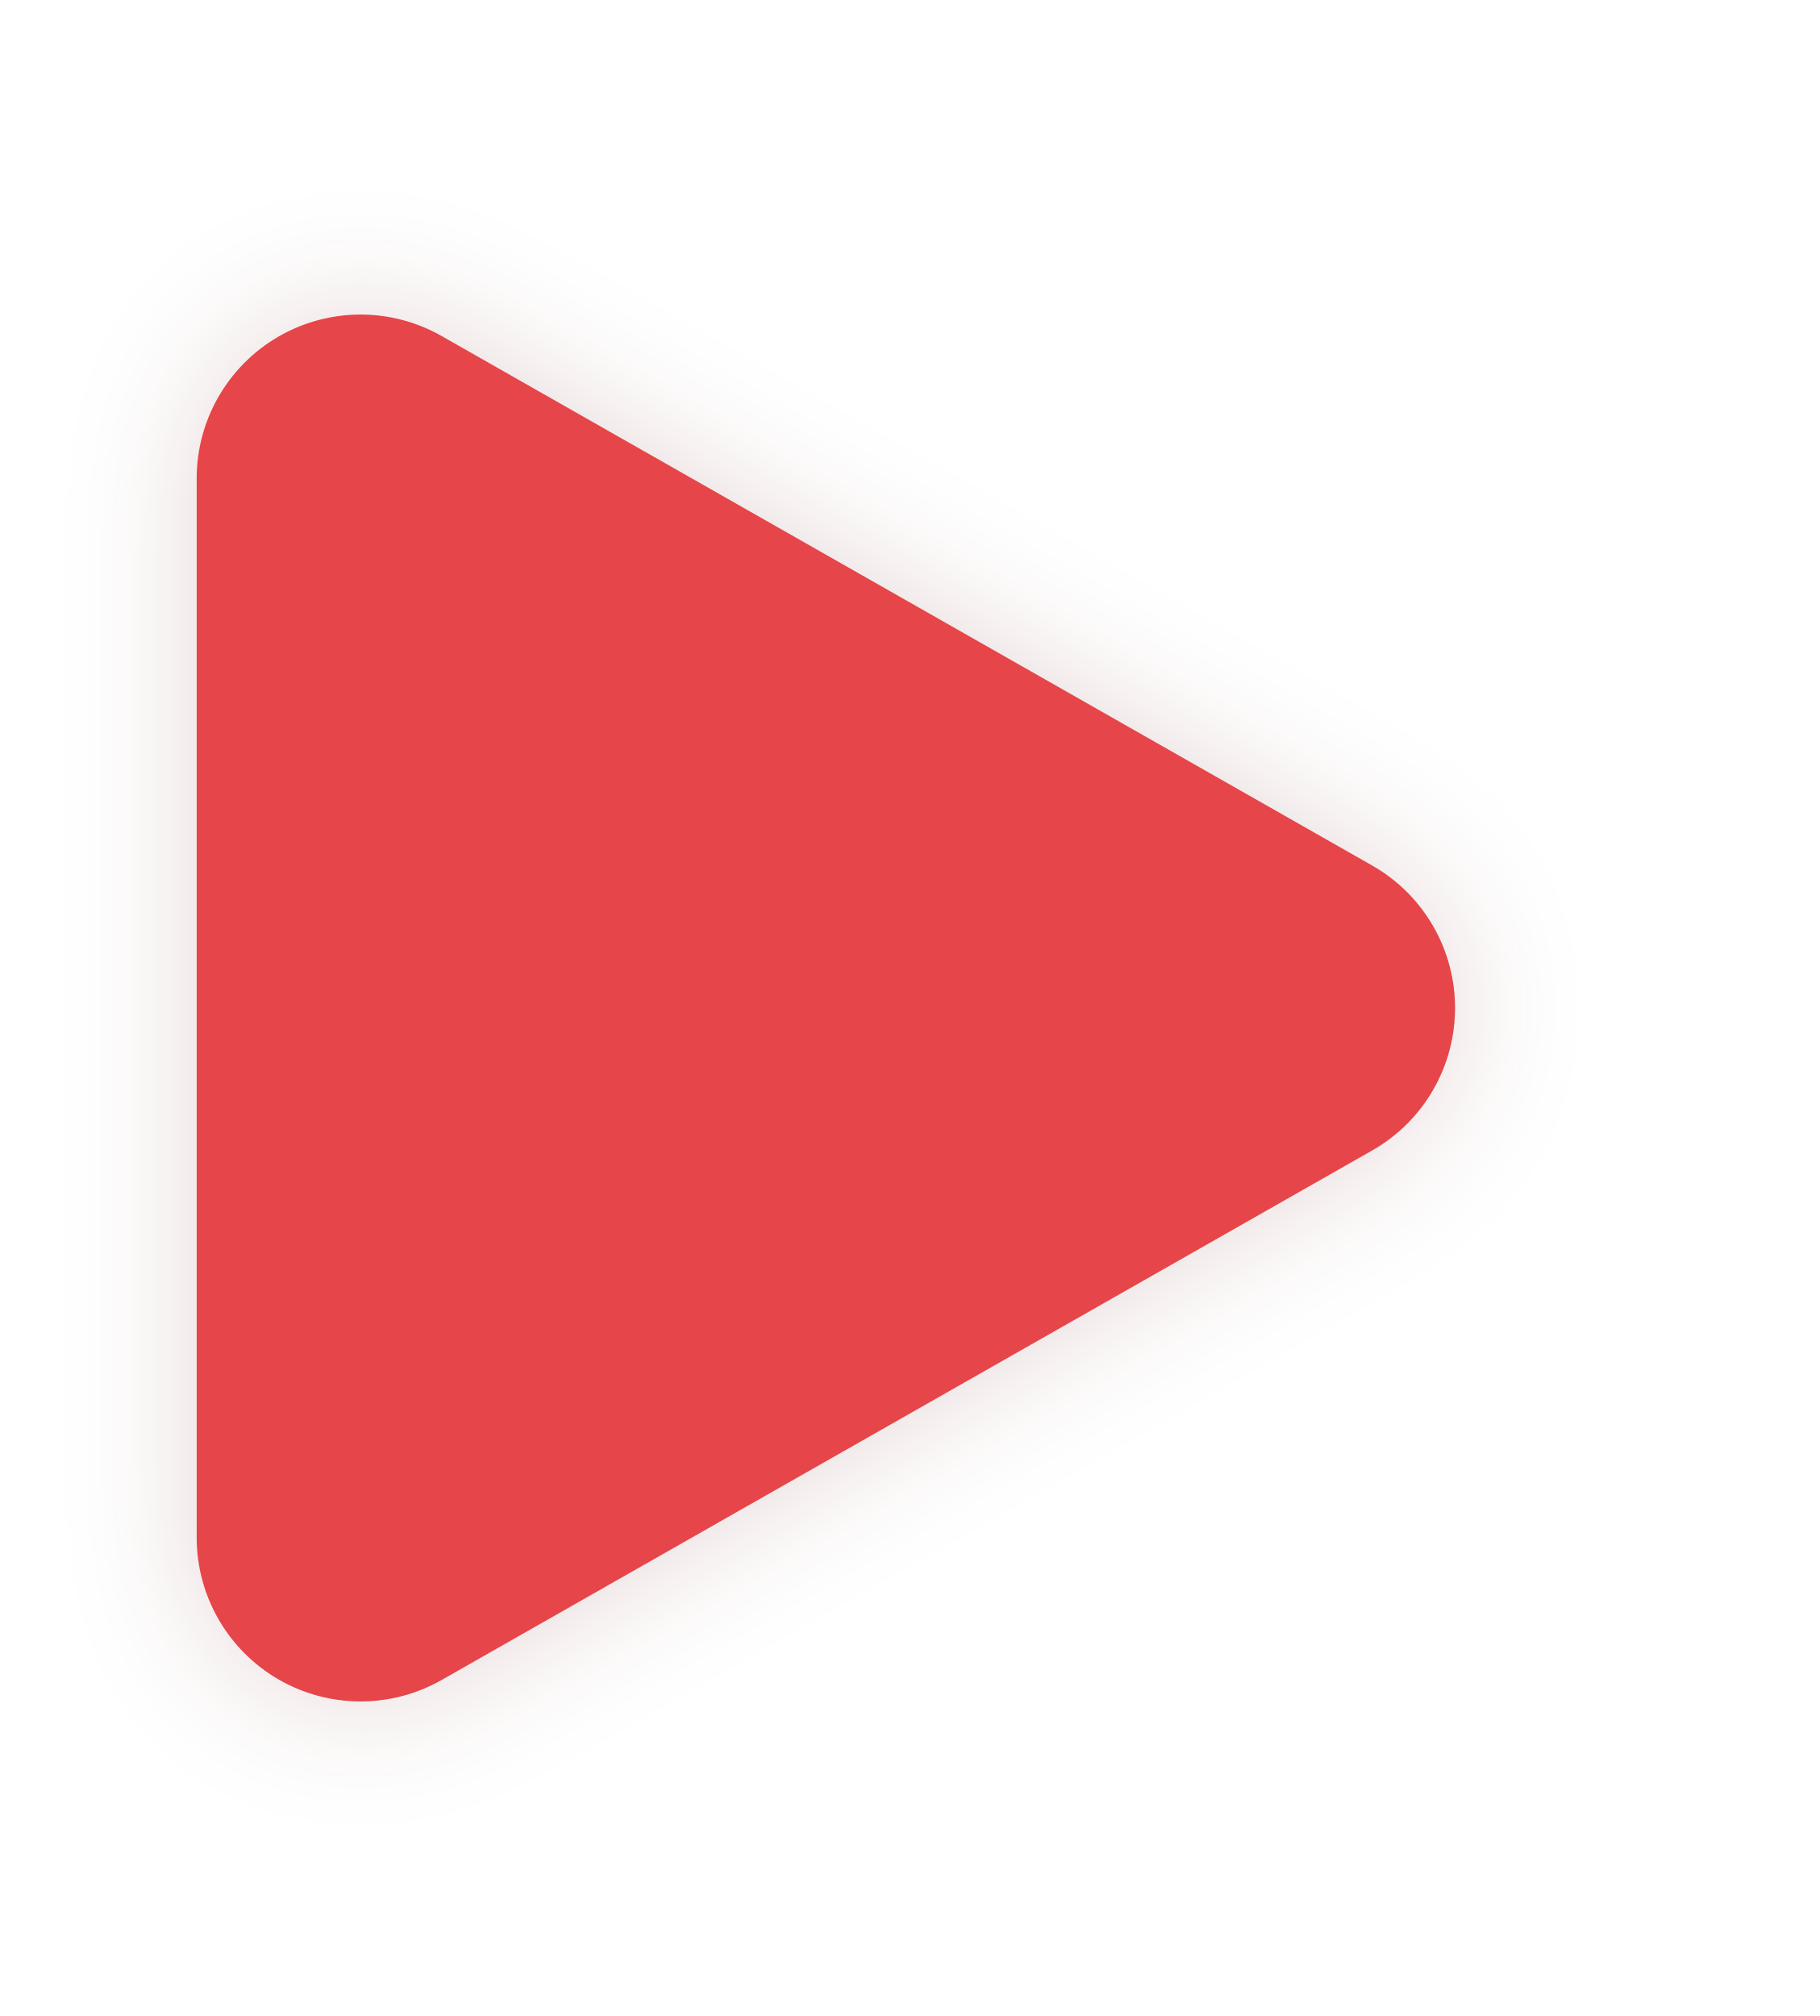
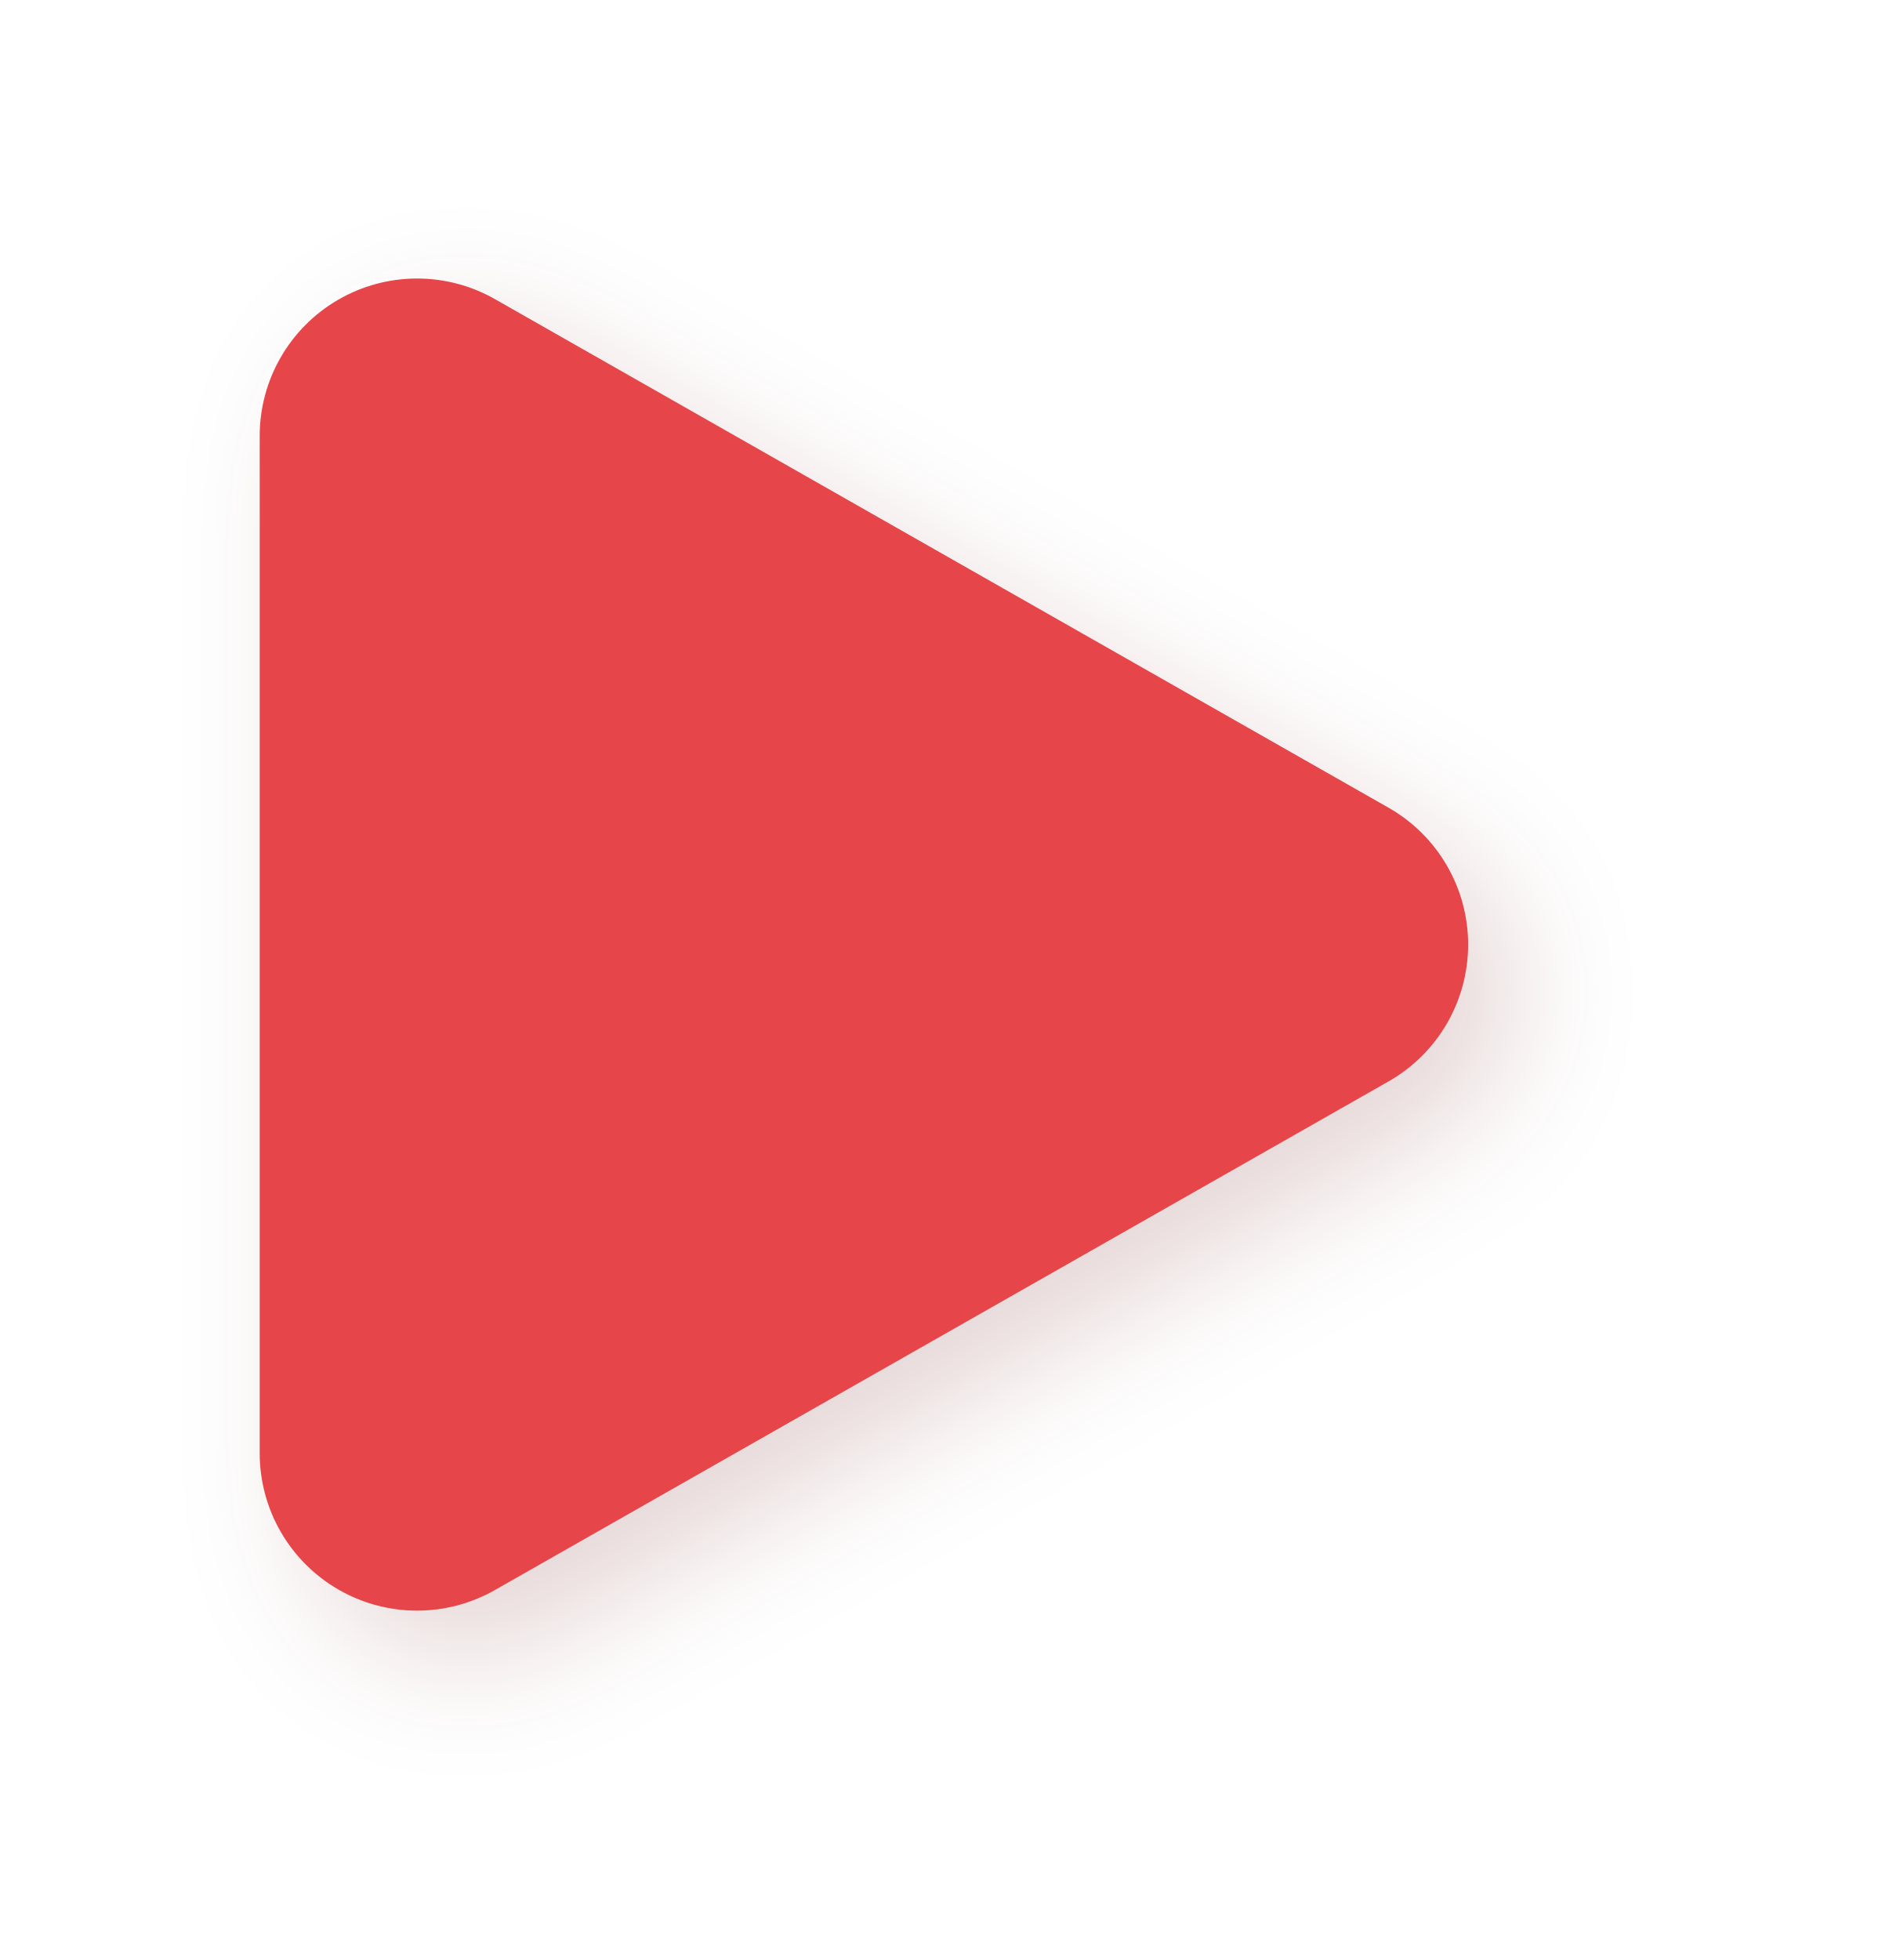
- <svg xmlns="http://www.w3.org/2000/svg" width="111" height="123" viewBox="0 0 111 123">
+ <svg xmlns="http://www.w3.org/2000/svg" width="120" height="124.5" viewBox="0 0 120 124.5">
  <defs>
-     <filter id="다각형_1" x="0" y="0" width="111" height="123" filterUnits="userSpaceOnUse">
-       <feOffset input="SourceAlpha" />
+     <filter id="다각형_1" x="7.5" y="1.5" width="111" height="123" filterUnits="userSpaceOnUse">
+       <feOffset dx="3" dy="3" input="SourceAlpha" />
      <feGaussianBlur stdDeviation="4" result="blur" />
      <feFlood flood-color="#661f20" flood-opacity="0.161" />
      <feComposite operator="in" in2="blur" />
      <feComposite in="SourceGraphic" />
    </filter>
  </defs>
-   <g id="그룹_5" data-name="그룹 5" transform="translate(-646.5 -528.5)">
-     <rect id="사각형_1" data-name="사각형 1" width="100" height="100" transform="translate(652 540)" fill="none" />
-     <g transform="matrix(1, 0, 0, 1, 646.5, 528.5)" filter="url(#다각형_1)">
-       <path id="다각형_1-2" data-name="다각형 1" d="M40.808,15.276a10,10,0,0,1,17.383,0L90.5,72.055A10,10,0,0,1,81.805,87H17.195A10,10,0,0,1,8.5,72.055Z" transform="translate(99 12) rotate(90)" fill="#e64548" />
+   <g id="그룹_11" data-name="그룹 11" transform="translate(-762 -537)">
+     <rect id="사각형_1" data-name="사각형 1" width="120" height="120" transform="translate(762 537)" fill="none" />
+     <g transform="matrix(1, 0, 0, 1, 762, 537)" filter="url(#다각형_1)">
+       <path id="다각형_1-2" data-name="다각형 1" d="M40.808,15.276a10,10,0,0,1,17.383,0L90.5,72.055A10,10,0,0,1,81.805,87H17.195A10,10,0,0,1,8.5,72.055Z" transform="translate(103.5 10.5) rotate(90)" fill="#e64548" />
    </g>
  </g>
</svg>
